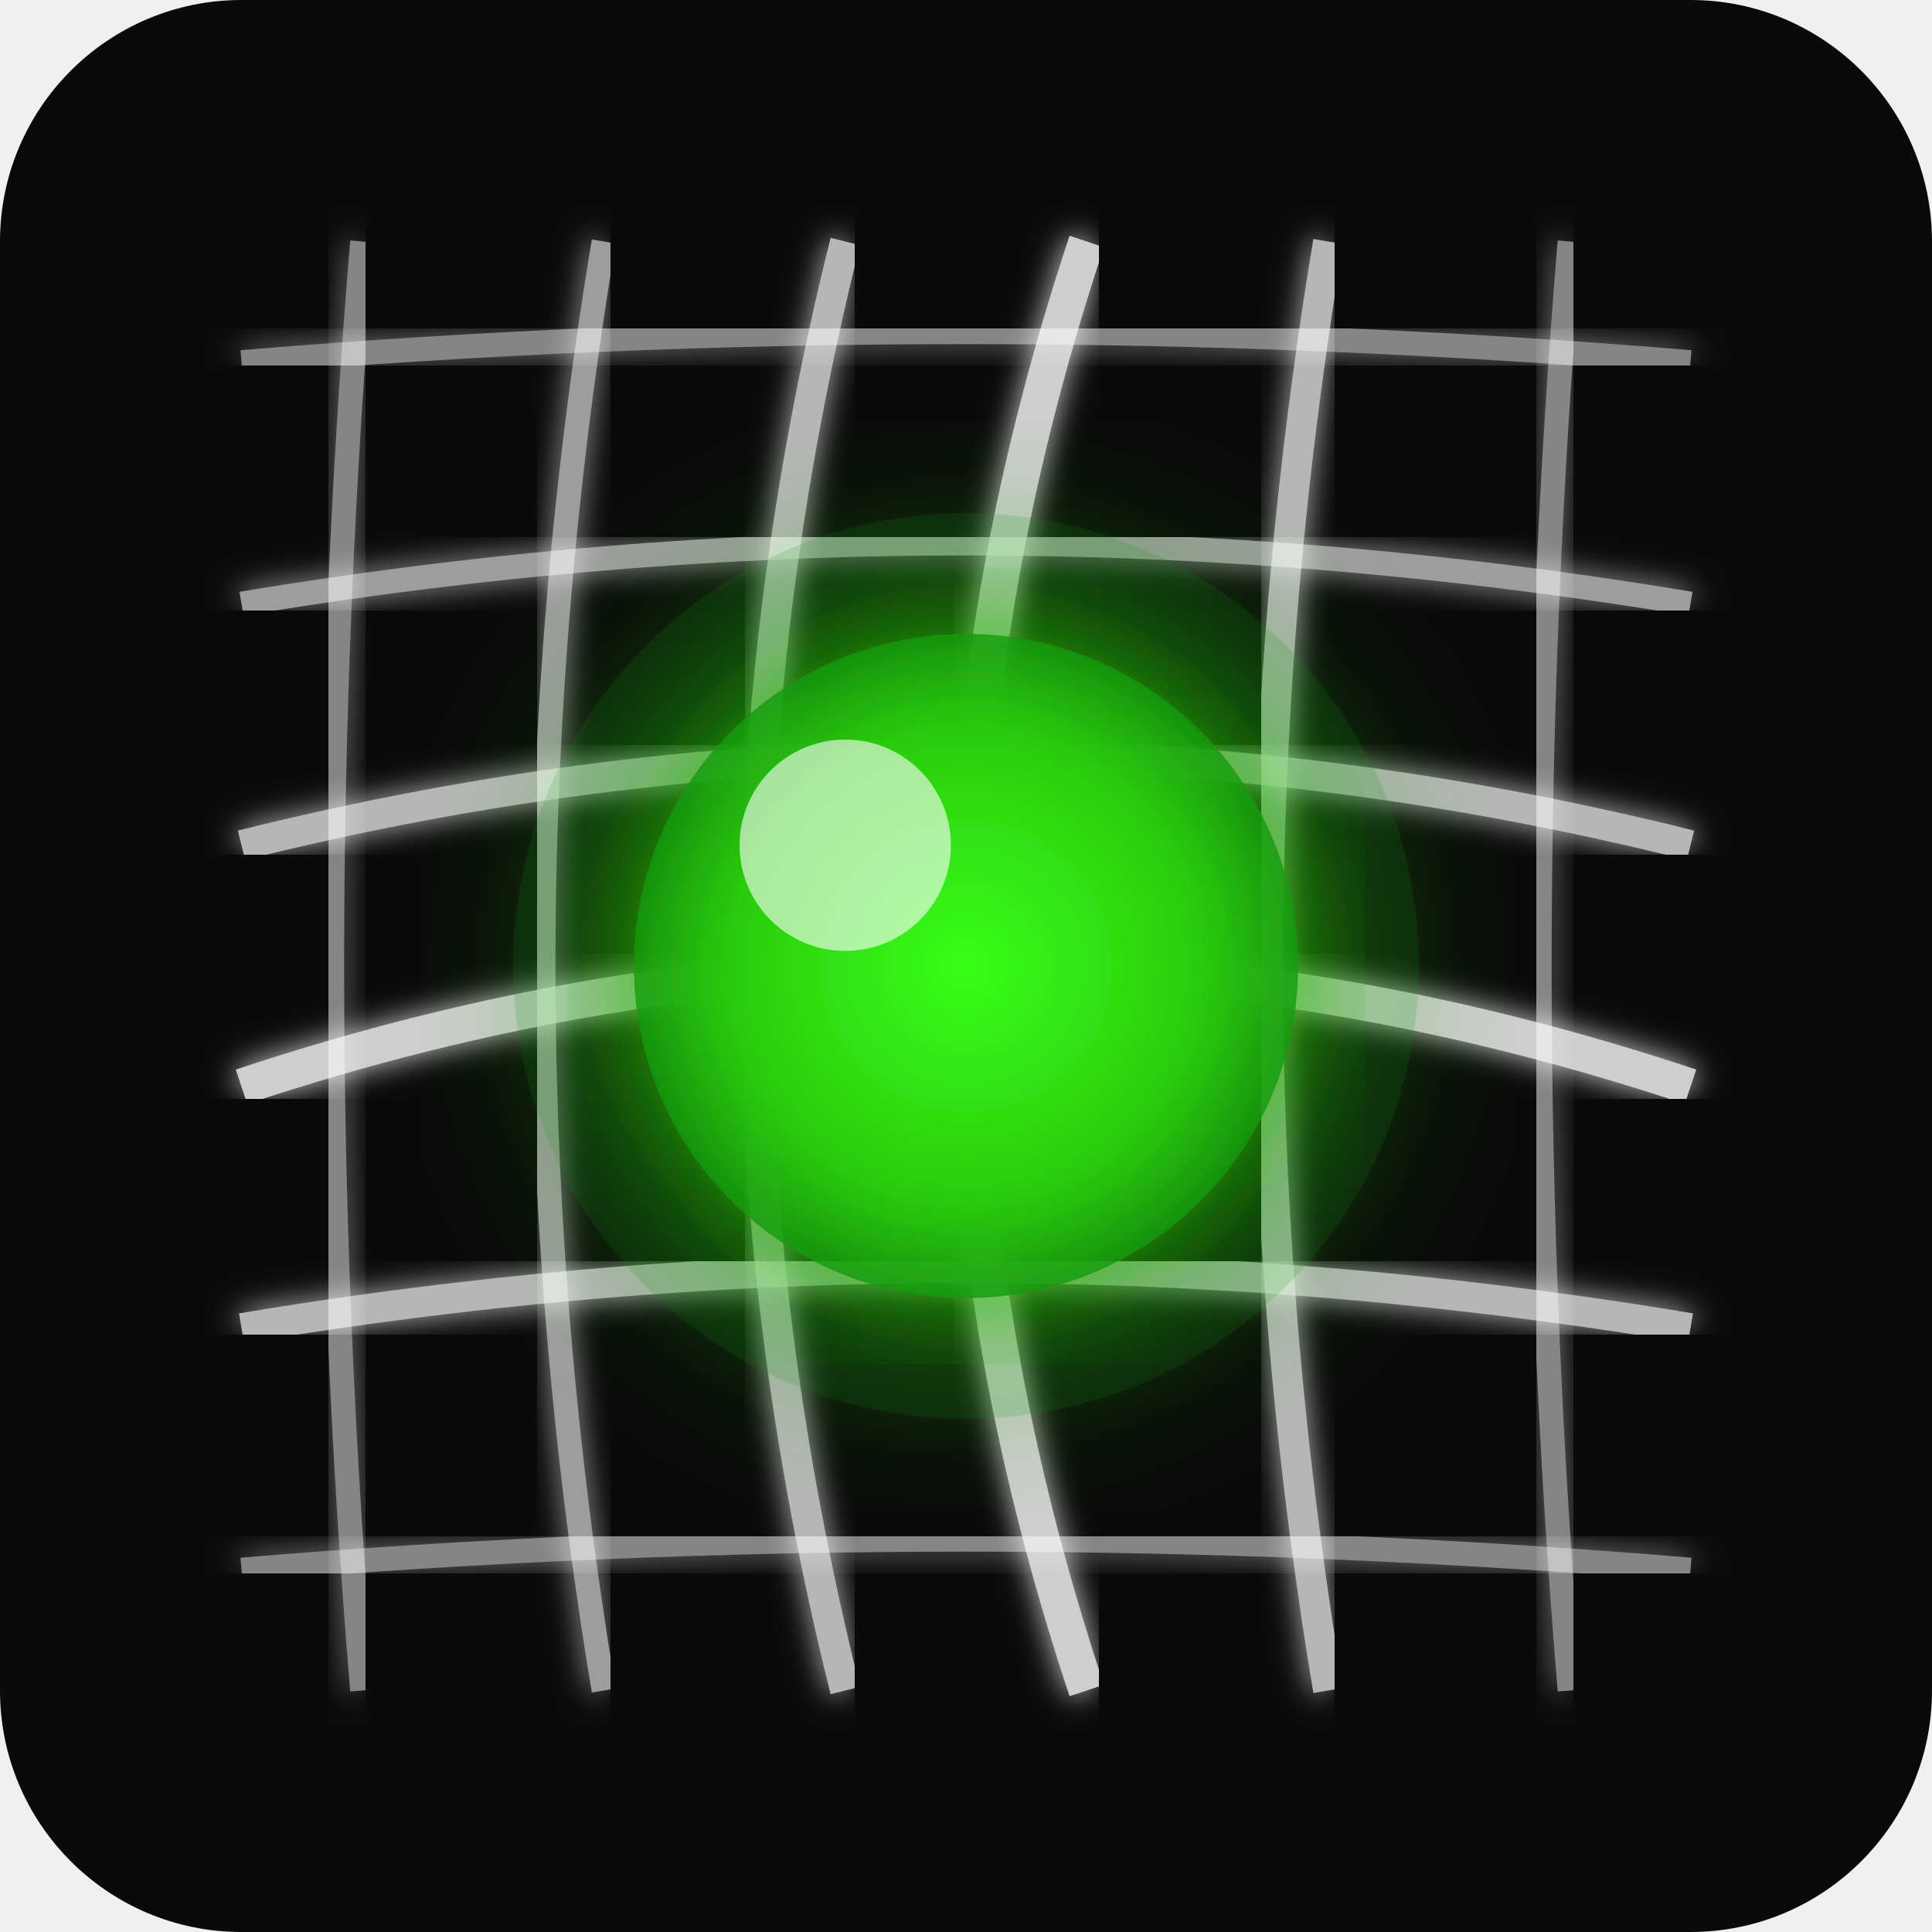
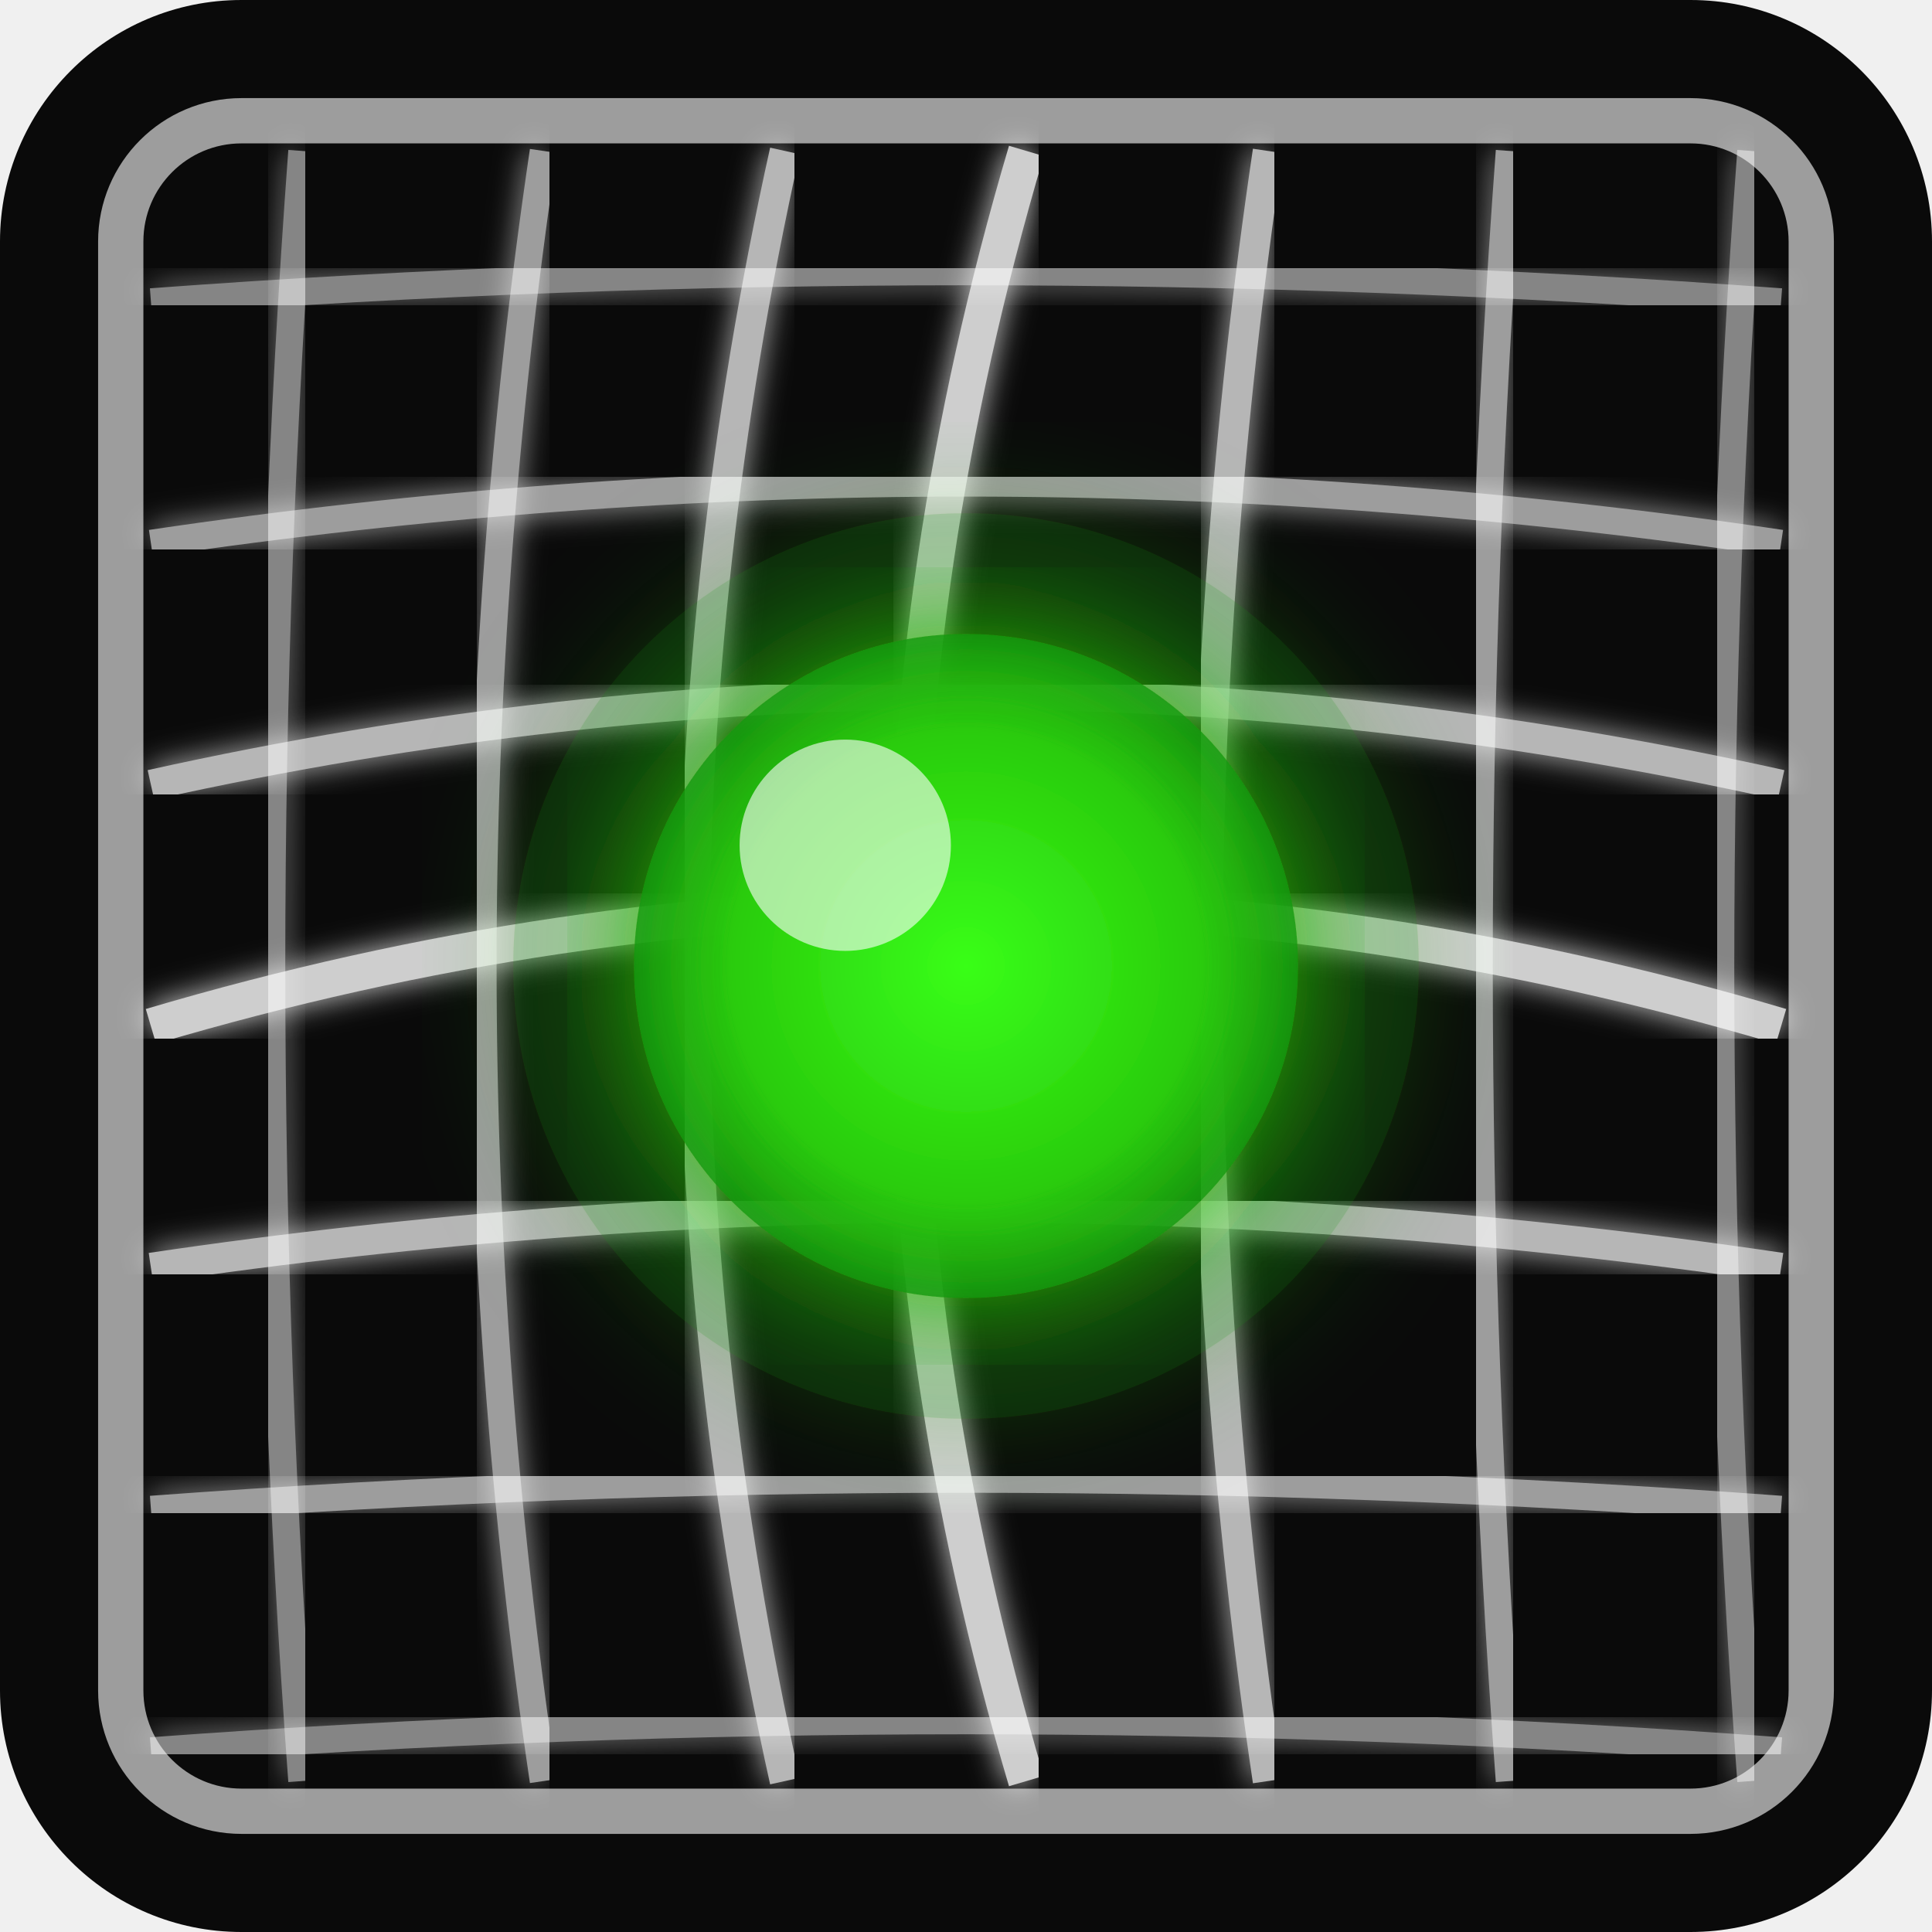
<svg xmlns="http://www.w3.org/2000/svg" viewBox="0 0 64 64">
  <defs>
    <radialGradient id="greenBall" cx="50%" cy="50%">
      <stop offset="0%" style="stop-color:#39ff14;stop-opacity:1" />
      <stop offset="70%" style="stop-color:#2acc10;stop-opacity:1" />
      <stop offset="100%" style="stop-color:#1a9908;stop-opacity:0.8" />
    </radialGradient>
    <filter id="glow">
      <feGaussianBlur stdDeviation="2" result="coloredBlur" />
      <feMerge>
        <feMergeNode in="coloredBlur" />
        <feMergeNode in="SourceGraphic" />
      </feMerge>
    </filter>
    <filter id="gridGlow">
      <feGaussianBlur stdDeviation="0.5" result="coloredBlur" />
      <feMerge>
        <feMergeNode in="coloredBlur" />
        <feMergeNode in="SourceGraphic" />
      </feMerge>
    </filter>
  </defs>
  <rect width="64" height="64" fill="#0a0a0a" rx="8" />
-   <path d="M 8 12 Q 32 10, 56 12" stroke="#ffffff" stroke-width="0.8" fill="none" opacity="0.5" filter="url(#gridGlow)" />
-   <path d="M 8 20 Q 32 16, 56 20" stroke="#ffffff" stroke-width="0.8" fill="none" opacity="0.6" filter="url(#gridGlow)" />
-   <path d="M 8 28 Q 32 22, 56 28" stroke="#ffffff" stroke-width="1" fill="none" opacity="0.7" filter="url(#gridGlow)" />
-   <path d="M 8 36 Q 32 28, 56 36" stroke="#ffffff" stroke-width="1.2" fill="none" opacity="0.8" filter="url(#gridGlow)" />
-   <path d="M 8 44 Q 32 40, 56 44" stroke="#ffffff" stroke-width="1" fill="none" opacity="0.7" filter="url(#gridGlow)" />
-   <path d="M 8 52 Q 32 50, 56 52" stroke="#ffffff" stroke-width="0.8" fill="none" opacity="0.5" filter="url(#gridGlow)" />
-   <path d="M 12 8 Q 10 32, 12 56" stroke="#ffffff" stroke-width="0.8" fill="none" opacity="0.5" filter="url(#gridGlow)" />
-   <path d="M 20 8 Q 16 32, 20 56" stroke="#ffffff" stroke-width="0.8" fill="none" opacity="0.6" filter="url(#gridGlow)" />
-   <path d="M 28 8 Q 22 32, 28 56" stroke="#ffffff" stroke-width="1" fill="none" opacity="0.7" filter="url(#gridGlow)" />
-   <path d="M 36 8 Q 28 32, 36 56" stroke="#ffffff" stroke-width="1.2" fill="none" opacity="0.8" filter="url(#gridGlow)" />
-   <path d="M 44 8 Q 40 32, 44 56" stroke="#ffffff" stroke-width="1" fill="none" opacity="0.7" filter="url(#gridGlow)" />
-   <path d="M 52 8 Q 50 32, 52 56" stroke="#ffffff" stroke-width="0.8" fill="none" opacity="0.5" filter="url(#gridGlow)" />
+   <rect x="4" y="4" width="56" height="56" fill="none" stroke="#ffffff" stroke-width="1.5" opacity="0.6" rx="4" />
+   <path d="M 5 10 Q 32 8, 59 10" stroke="#ffffff" stroke-width="0.9" fill="none" opacity="0.5" filter="url(#gridGlow)" />
+   <path d="M 5 18 Q 32 14, 59 18" stroke="#ffffff" stroke-width="0.9" fill="none" opacity="0.6" filter="url(#gridGlow)" />
+   <path d="M 5 26 Q 32 20, 59 26" stroke="#ffffff" stroke-width="1" fill="none" opacity="0.7" filter="url(#gridGlow)" />
+   <path d="M 5 34 Q 32 26, 59 34" stroke="#ffffff" stroke-width="1.2" fill="none" opacity="0.8" filter="url(#gridGlow)" />
+   <path d="M 5 42 Q 32 38, 59 42" stroke="#ffffff" stroke-width="1" fill="none" opacity="0.7" filter="url(#gridGlow)" />
+   <path d="M 5 50 Q 32 48, 59 50" stroke="#ffffff" stroke-width="0.9" fill="none" opacity="0.6" filter="url(#gridGlow)" />
+   <path d="M 5 58 Q 32 56, 59 58" stroke="#ffffff" stroke-width="0.9" fill="none" opacity="0.5" filter="url(#gridGlow)" />
+   <path d="M 10 5 Q 8 32, 10 59" stroke="#ffffff" stroke-width="0.9" fill="none" opacity="0.5" filter="url(#gridGlow)" />
+   <path d="M 18 5 Q 14 32, 18 59" stroke="#ffffff" stroke-width="0.9" fill="none" opacity="0.6" filter="url(#gridGlow)" />
+   <path d="M 26 5 Q 20 32, 26 59" stroke="#ffffff" stroke-width="1" fill="none" opacity="0.7" filter="url(#gridGlow)" />
+   <path d="M 34 5 Q 26 32, 34 59" stroke="#ffffff" stroke-width="1.2" fill="none" opacity="0.8" filter="url(#gridGlow)" />
+   <path d="M 42 5 Q 38 32, 42 59" stroke="#ffffff" stroke-width="1" fill="none" opacity="0.7" filter="url(#gridGlow)" />
+   <path d="M 50 5 Q 48 32, 50 59" stroke="#ffffff" stroke-width="0.9" fill="none" opacity="0.6" filter="url(#gridGlow)" />
+   <path d="M 58 5 Q 56 32, 58 59" stroke="#ffffff" stroke-width="0.9" fill="none" opacity="0.5" filter="url(#gridGlow)" />
  <circle cx="32" cy="32" r="15" fill="url(#greenBall)" opacity="0.3" filter="url(#glow)" />
  <circle cx="32" cy="32" r="11" fill="url(#greenBall)" opacity="1" filter="url(#glow)" />
  <circle cx="28" cy="28" r="3.5" fill="#ffffff" opacity="0.6" />
</svg>
